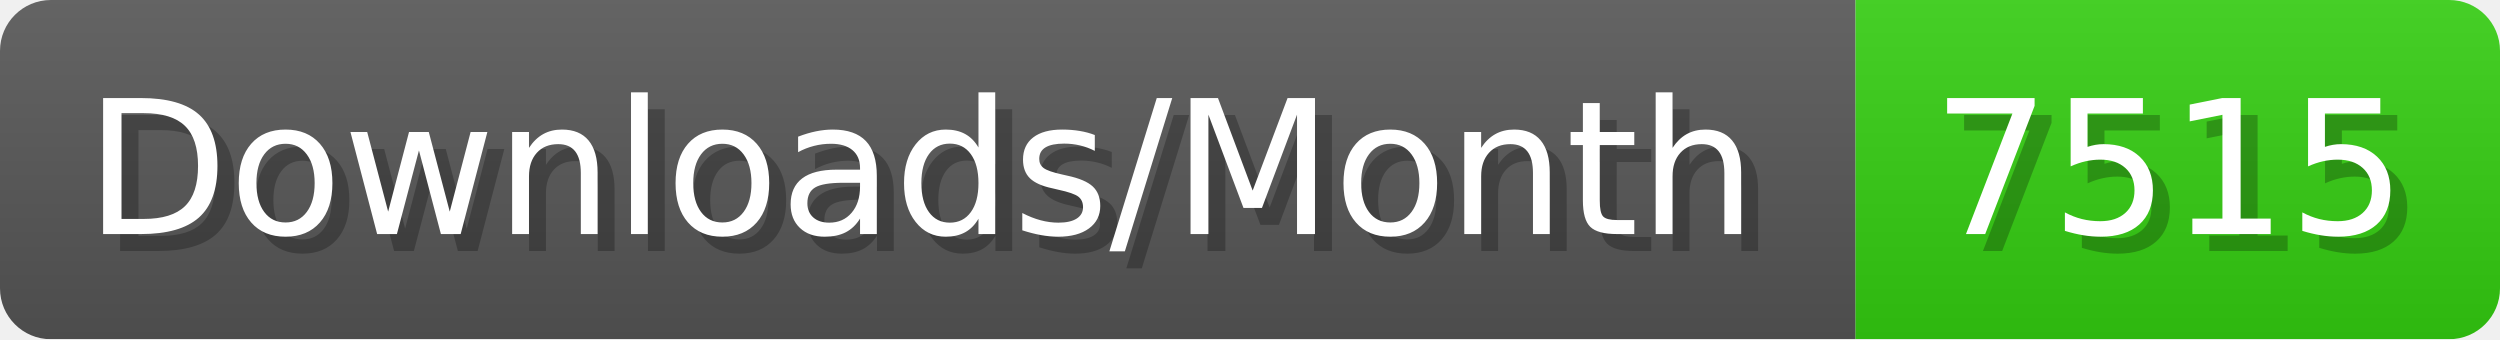
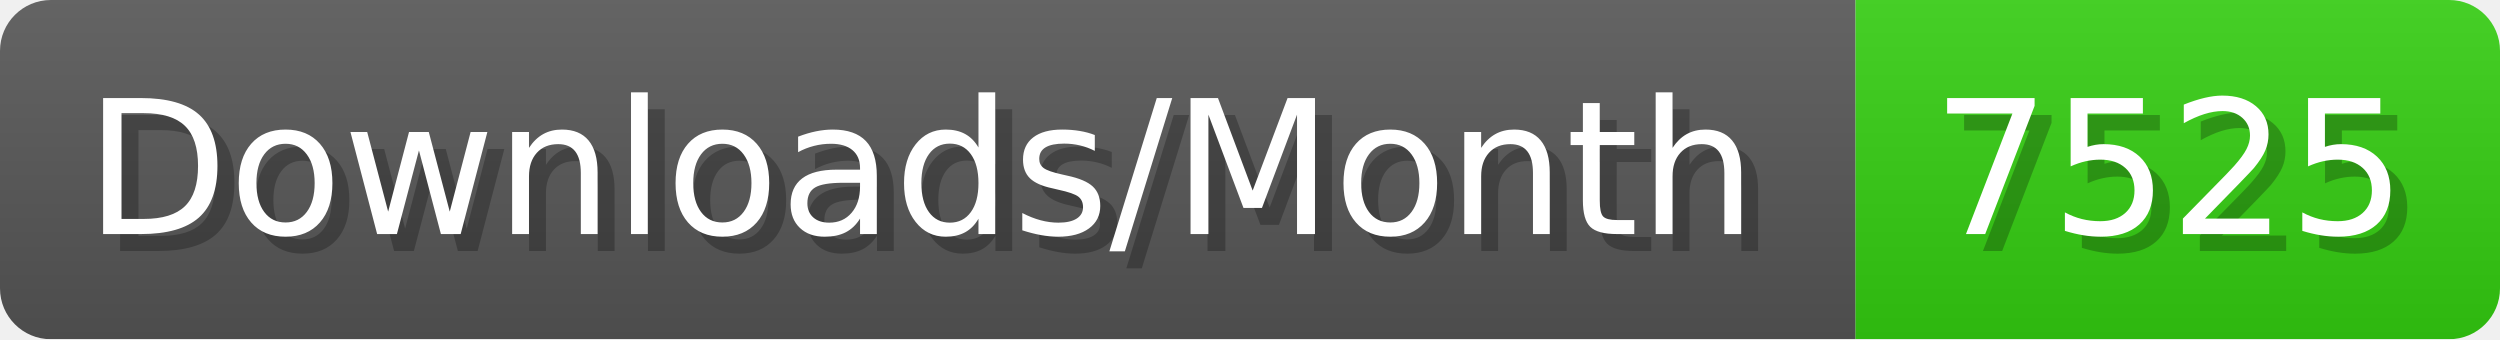
- <svg xmlns="http://www.w3.org/2000/svg" width="147.4" height="20" viewBox="0 0 1474 200" role="img" aria-label="Downloads/Month: 7515">
+ <svg xmlns="http://www.w3.org/2000/svg" width="147.4" height="20" viewBox="0 0 1474 200" role="img" aria-label="Downloads/Month: 7525">
  <linearGradient id="YlXUI" x2="0" y2="100%">
    <stop offset="0" stop-opacity=".1" stop-color="#EEE" />
    <stop offset="1" stop-opacity=".1" />
  </linearGradient>
  <mask id="JHhop">
    <rect width="1474" height="200" rx="30" fill="#FFF" />
  </mask>
  <g mask="url(#JHhop)">
    <rect width="1094" height="200" fill="#555" />
    <rect width="380" height="200" fill="#3C1" x="1094" />
    <rect width="1474" height="200" fill="url(#YlXUI)" />
  </g>
  <g aria-hidden="true" fill="#fff" text-anchor="start" font-family="Verdana,DejaVu Sans,sans-serif" font-size="110">
    <text x="60" y="148" textLength="994" fill="#000" opacity="0.25">Downloads/Month</text>
    <text x="50" y="138" textLength="994">Downloads/Month</text>
-     <text x="1149" y="148" textLength="280" fill="#000" opacity="0.25">7515</text>
-     <text x="1139" y="138" textLength="280">7515</text>
+     <text x="1149" y="148" textLength="280" fill="#000" opacity="0.25">7525</text>
+     <text x="1139" y="138" textLength="280">7525</text>
  </g>
</svg>
